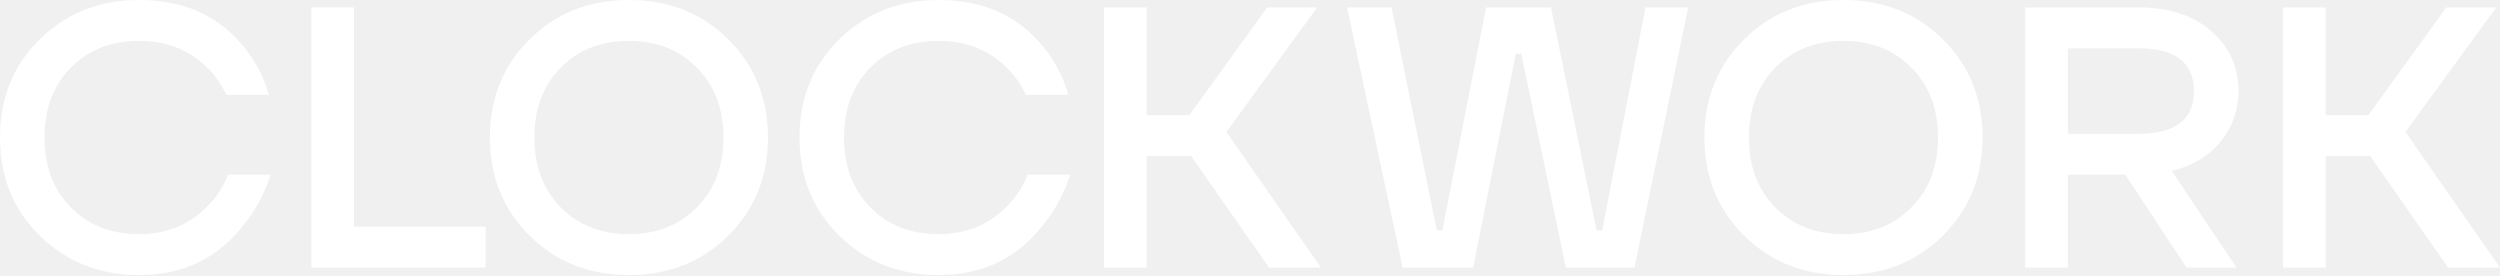
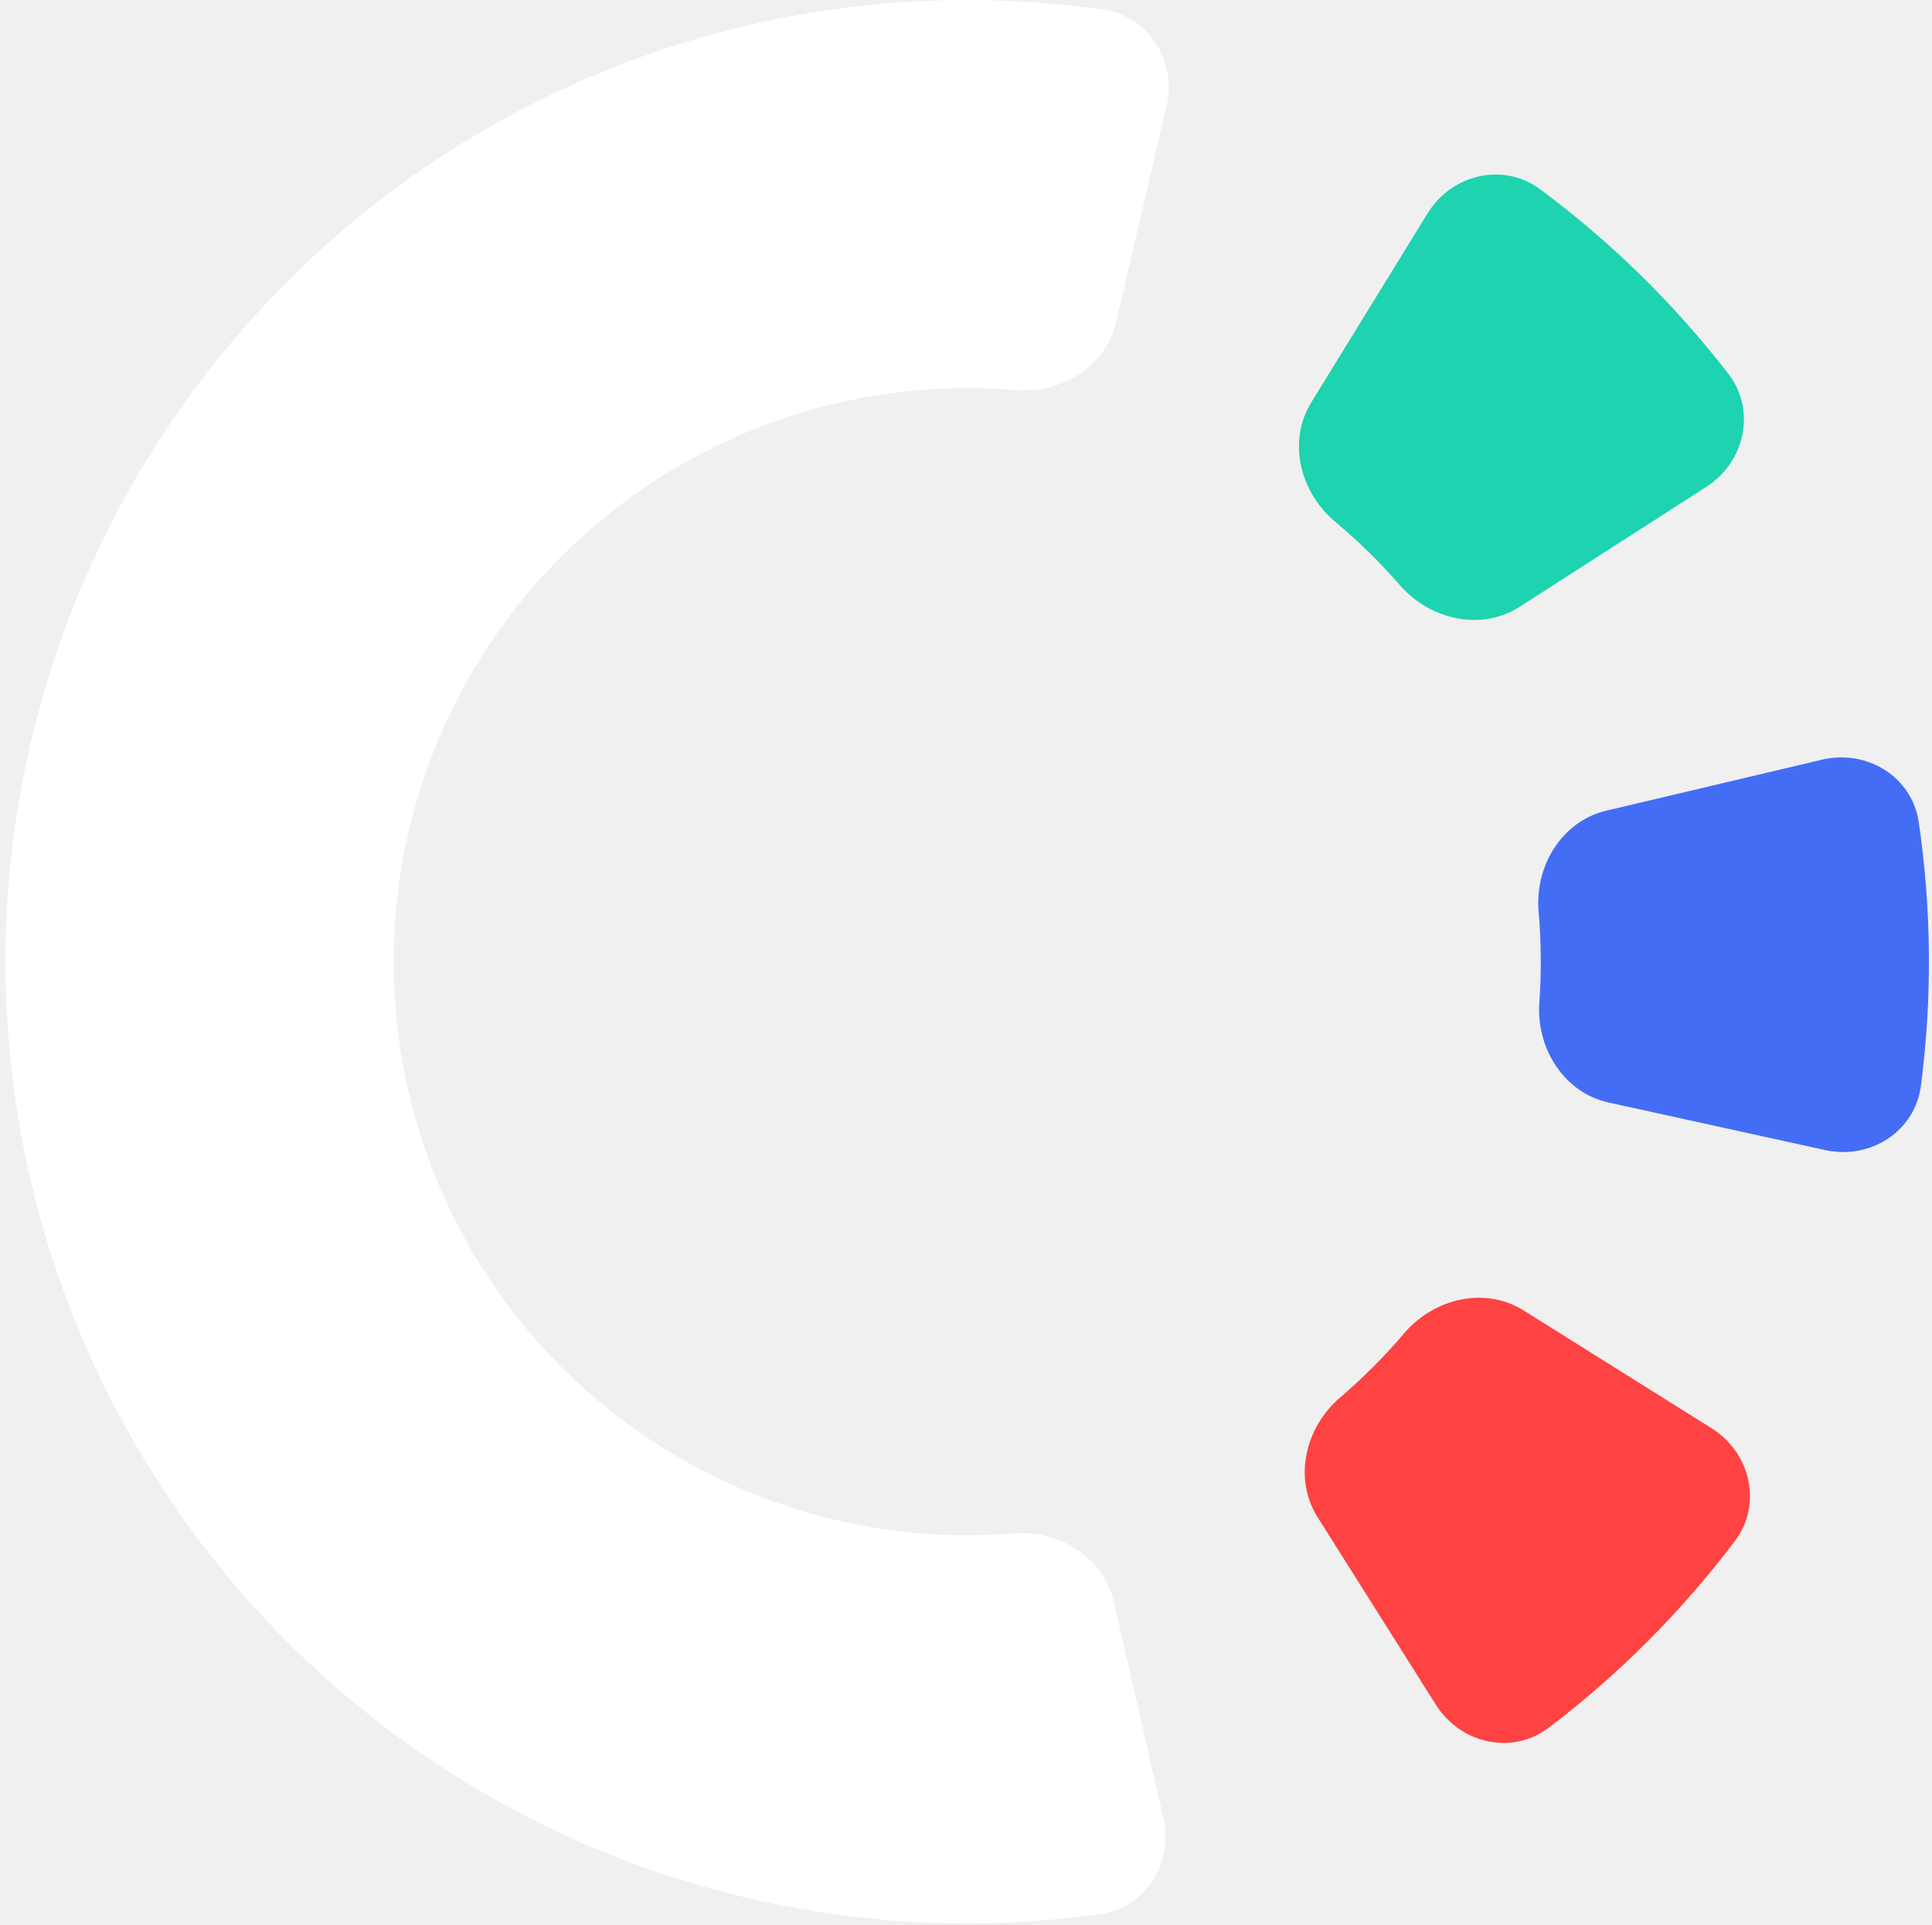
- <svg xmlns="http://www.w3.org/2000/svg" width="2918" height="321" viewBox="0 0 2918 321" fill="none">
-   <path d="M46.743 275.453C15.581 245.088 0 206.77 0 160.5C0 114.23 15.581 75.912 46.743 45.547C77.905 15.182 116.424 0 162.301 0C214.815 0 255.787 18.508 285.218 55.524C298.202 71.43 307.723 89.793 313.783 110.615H264.01C258.817 99.047 251.603 88.636 242.37 79.382C221.307 58.272 194.617 47.716 162.301 47.716C129.697 47.716 103.152 58.127 82.665 78.949C62.179 99.77 51.936 126.954 51.936 160.5C51.936 194.046 62.179 221.23 82.665 242.051C103.152 262.873 129.697 273.284 162.301 273.284C195.483 273.284 222.75 261.716 244.101 238.581C253.623 228.749 260.981 217.181 266.174 203.878H315.947C308.445 226.435 297.913 245.955 284.352 262.439C254.344 301.48 213.661 321 162.301 321C116.424 321 77.905 305.818 46.743 275.453Z" fill="white" />
-   <path d="M363.42 312.324V8.676H413.192V264.608H566.837V312.324H363.42Z" fill="white" />
-   <path d="M618.101 275.019C587.227 244.365 571.791 206.192 571.791 160.5C571.791 114.808 587.227 76.635 618.101 45.981C648.974 15.327 687.638 0 734.092 0C780.546 0 819.21 15.327 850.083 45.981C880.957 76.635 896.393 114.808 896.393 160.5C896.393 206.192 880.957 244.365 850.083 275.019C819.21 305.673 780.546 321 734.092 321C687.638 321 648.974 305.673 618.101 275.019ZM654.456 78.949C633.97 99.77 623.727 126.954 623.727 160.5C623.727 194.046 633.97 221.23 654.456 242.051C674.942 262.873 701.487 273.284 734.092 273.284C766.408 273.284 792.809 262.873 813.295 242.051C834.07 221.23 844.457 194.046 844.457 160.5C844.457 126.954 834.07 99.77 813.295 78.949C792.809 58.127 766.408 47.716 734.092 47.716C701.487 47.716 674.942 58.127 654.456 78.949Z" fill="white" />
-   <path d="M979.958 275.453C948.796 245.088 933.215 206.77 933.215 160.5C933.215 114.23 948.796 75.912 979.958 45.547C1011.12 15.182 1049.64 0 1095.52 0C1148.03 0 1189 18.508 1218.43 55.524C1231.42 71.43 1240.94 89.793 1247 110.615H1197.23C1192.03 99.047 1184.82 88.636 1175.59 79.382C1154.52 58.272 1127.83 47.716 1095.52 47.716C1062.91 47.716 1036.37 58.127 1015.88 78.949C995.395 99.77 985.152 126.954 985.152 160.5C985.152 194.046 995.395 221.23 1015.88 242.051C1036.37 262.873 1062.91 273.284 1095.52 273.284C1128.7 273.284 1155.97 261.716 1177.32 238.581C1186.84 228.749 1194.2 217.181 1199.39 203.878H1249.16C1241.66 226.435 1231.13 245.955 1217.57 262.439C1187.56 301.48 1146.88 321 1095.52 321C1049.64 321 1011.12 305.818 979.958 275.453Z" fill="white" />
-   <path d="M1288.61 312.324V8.676H1338.39V134.473H1388.16L1479.05 8.676H1537.48L1431.44 153.993L1541.8 312.324H1481.21L1390.32 182.189H1338.39V312.324H1288.61Z" fill="white" />
-   <path d="M1572.26 8.676H1624.2L1677 268.946H1683.49L1734.56 8.676H1810.3L1863.54 268.946H1870.03L1920.67 8.676H1970.44L1907.69 312.324H1827.62L1775.68 62.899H1769.19L1719.42 312.324H1637.18L1572.26 8.676Z" fill="white" />
-   <path d="M2035.73 275.019C2004.85 244.365 1989.42 206.192 1989.42 160.5C1989.42 114.808 2004.85 76.635 2035.73 45.981C2066.6 15.327 2105.26 0 2151.72 0C2198.17 0 2236.84 15.327 2267.71 45.981C2298.58 76.635 2314.02 114.808 2314.02 160.5C2314.02 206.192 2298.58 244.365 2267.71 275.019C2236.84 305.673 2198.17 321 2151.72 321C2105.26 321 2066.6 305.673 2035.73 275.019ZM2072.08 78.949C2051.6 99.77 2041.35 126.954 2041.35 160.5C2041.35 194.046 2051.6 221.23 2072.08 242.051C2092.57 262.873 2119.11 273.284 2151.72 273.284C2184.03 273.284 2210.44 262.873 2230.92 242.051C2251.7 221.23 2262.08 194.046 2262.08 160.5C2262.08 126.954 2251.7 99.77 2230.92 78.949C2210.44 58.127 2184.03 47.716 2151.72 47.716C2119.11 47.716 2092.57 58.127 2072.08 78.949Z" fill="white" />
-   <path d="M2363.83 312.324V8.676H2495.83C2531.61 8.676 2560.03 17.93 2581.09 36.438C2602.16 54.946 2612.69 78.226 2612.69 106.277C2612.69 128.545 2605.76 148.209 2591.91 165.272C2578.35 182.045 2559.31 193.468 2534.78 199.541L2610.52 312.324H2552.1L2480.68 203.878H2413.6V312.324H2363.83ZM2413.6 156.162H2495.83C2539.11 156.162 2560.75 139.534 2560.75 106.277C2560.75 73.02 2539.11 56.392 2495.83 56.392H2413.6V156.162Z" fill="white" />
-   <path d="M2664.81 312.324V8.676H2714.58V134.473H2764.36L2855.24 8.676H2913.67L2807.64 153.993L2918 312.324H2857.41L2766.52 182.189H2714.58V312.324H2664.81Z" fill="white" />
+ <svg xmlns="http://www.w3.org/2000/svg" width="277" height="276" viewBox="0 0 277 276" fill="none">
+   <path d="M166.802 260.662C168.274 267.085 164.262 273.54 157.735 274.451C141.202 276.759 124.353 276.05 108.013 272.323C87.787 267.71 68.862 258.593 52.649 245.65C36.436 232.707 23.352 216.273 14.373 197.571C5.393 178.87 0.749 158.383 0.787 137.638C0.824 116.892 5.543 96.422 14.59 77.754C23.637 59.085 36.781 42.698 53.041 29.814C69.3 16.93 88.258 7.881 108.501 3.342C124.854 -0.326 141.706 -0.974 158.23 1.394C164.754 2.329 168.743 8.798 167.248 15.216L160.037 46.174C158.542 52.592 152.12 56.491 145.553 55.94C137.246 55.242 128.858 55.81 120.679 57.645C108.606 60.352 97.3 65.749 87.602 73.433C77.905 81.117 70.066 90.889 64.67 102.024C59.275 113.158 56.461 125.366 56.438 137.738C56.416 150.111 59.185 162.329 64.541 173.483C69.896 184.637 77.699 194.438 87.369 202.157C97.038 209.876 108.325 215.314 120.388 218.065C128.56 219.929 136.946 220.527 145.256 219.86C151.825 219.333 158.232 223.254 159.704 229.678L166.802 260.662Z" fill="white" />
+   <path d="M204.67 30.606C208.123 24.993 215.509 23.201 220.803 27.127C230.977 34.671 240.064 43.582 247.806 53.606C251.834 58.822 250.187 66.242 244.643 69.804L217.901 86.986C212.356 90.548 205.033 88.87 200.707 83.899C197.862 80.63 194.762 77.591 191.438 74.81C186.383 70.582 184.562 63.293 188.015 57.68L204.67 30.606Z" fill="#1DD3B0" />
+   <path d="M261.252 108.916C267.666 107.4 274.148 111.367 275.104 117.888C276.941 130.42 277.043 143.147 275.406 155.707C274.554 162.242 268.136 166.312 261.699 164.899L230.652 158.082C224.215 156.669 220.236 150.297 220.703 143.724C221.011 139.401 220.976 135.06 220.6 130.743C220.027 124.177 223.905 117.743 230.318 116.227L261.252 108.916Z" fill="#446DF6" />
+   <path d="M245.4 204.779C250.984 208.278 252.714 215.679 248.744 220.94C241.115 231.051 232.129 240.063 222.04 247.721C216.79 251.705 209.385 249.996 205.869 244.422L188.912 217.537C185.396 211.963 187.135 204.654 192.142 200.37C195.435 197.552 198.5 194.478 201.309 191.177C205.579 186.158 212.883 184.398 218.467 187.898L245.4 204.779Z" fill="#FF4242" />
</svg>
